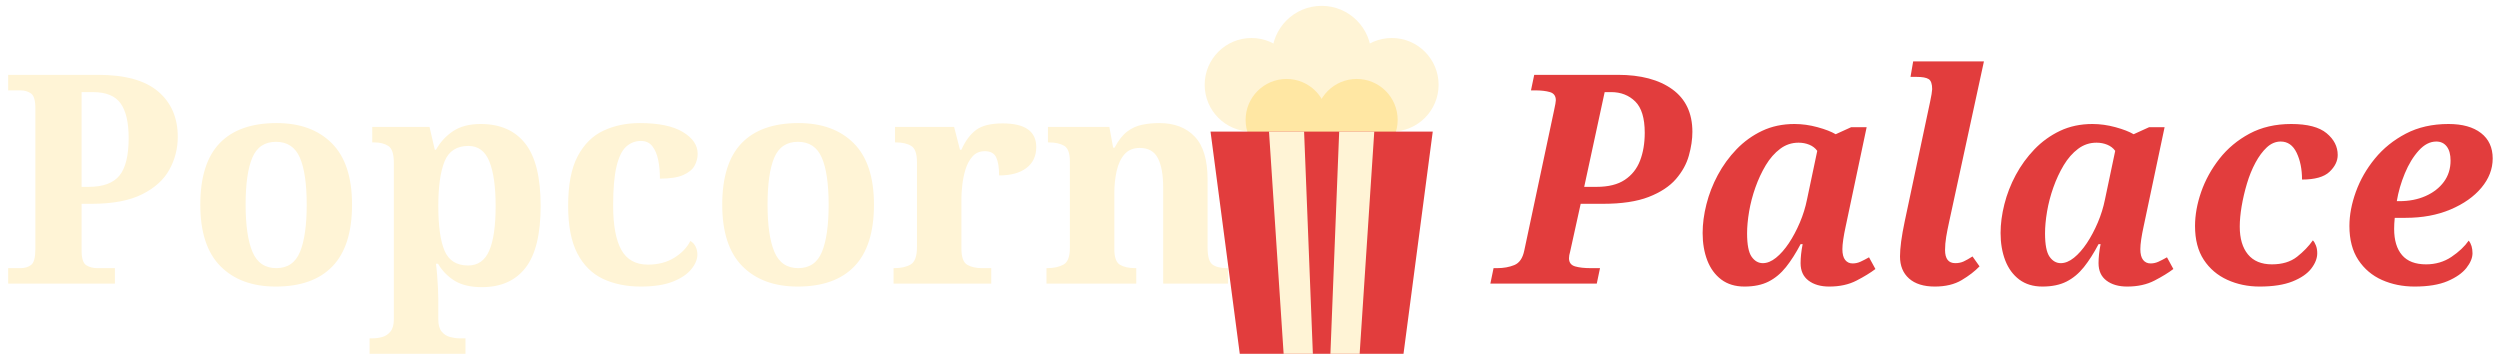
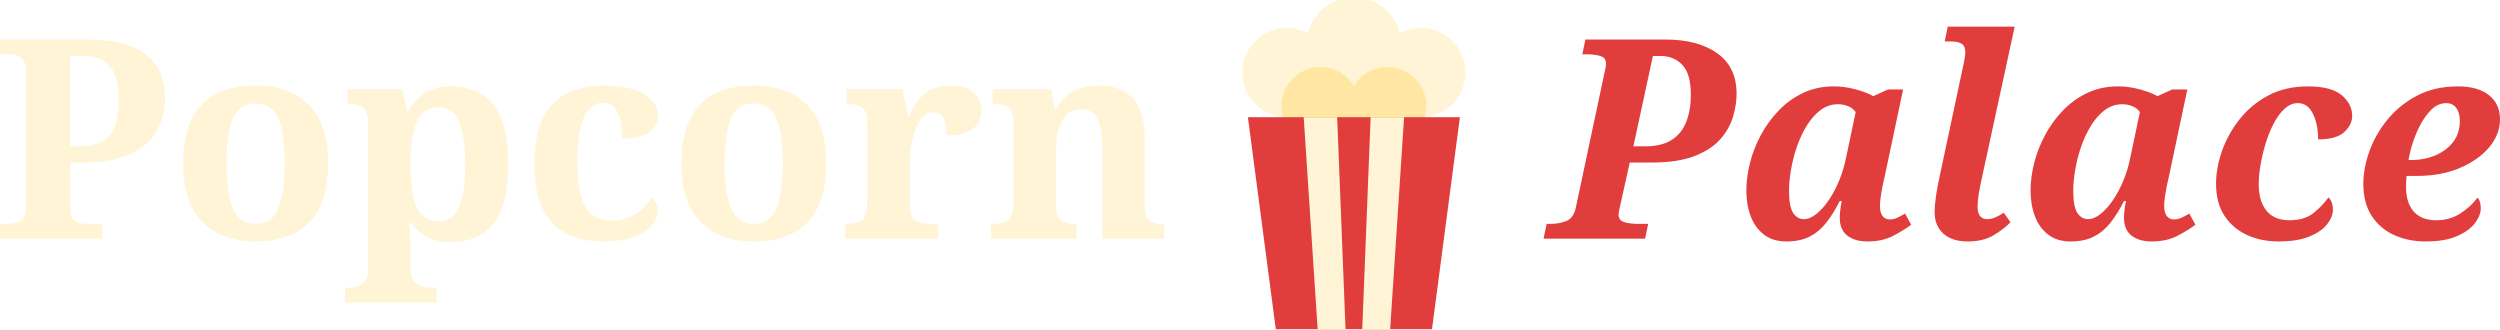
- <svg xmlns="http://www.w3.org/2000/svg" width="855" height="123" viewBox="0 -3 855 123">
-   <text x="0" y="94" font-family="serif" font-size="100" font-weight="700" fill="#FFF4D6">Popcorn</text>
-   <g transform="translate(408 0)">
+ <svg xmlns="http://www.w3.org/2000/svg" width="896" height="118" viewBox="0 -85.55 896.30 118.00">
+   <g transform="translate(-2.80 0)">
+     <path fill="#FFF4D6" d="M2.8 0.0V-5.3H5.7Q8.3 -5.3 10.2 -6.4Q12.1 -7.5 12.1 -11.8V-60.0Q12.1 -64.0 10.2 -65.05Q8.3 -66.1 6.0 -66.1H2.8V-71.4H34.1Q48.4 -71.4 55.2 -65.95Q62.0 -60.5 62.0 -50.2Q62.0 -43.9 59.05 -38.65Q56.1 -33.4 49.5 -30.35Q42.9 -27.3 31.9 -27.3H28.0V-11.3Q28.0 -7.3 29.8 -6.3Q31.6 -5.3 34.1 -5.3H39.4V0.0ZM31.0 -33.1Q38.6 -33.1 42.0 -36.95Q45.4 -40.8 45.4 -49.8Q45.4 -57.8 42.35 -61.65Q39.3 -65.5 32.4 -65.5H27.9V-33.1Z M94.3 1.0Q82.3 1.0 75.4 -5.95Q68.5 -12.9 68.5 -27.0Q68.5 -41.1 75.1 -48.0Q81.7 -54.9 94.6 -54.9Q106.6 -54.9 113.5 -48.0Q120.4 -41.1 120.4 -27.0Q120.4 -12.9 113.8 -5.95Q107.2 1.0 94.3 1.0ZM94.5 -5.3Q100.3 -5.3 102.6 -10.85Q104.9 -16.4 104.9 -27.0Q104.9 -37.7 102.55 -43.1Q100.2 -48.5 94.4 -48.5Q88.6 -48.5 86.3 -43.1Q84.0 -37.7 84.0 -27.0Q84.0 -16.4 86.35 -10.85Q88.7 -5.3 94.5 -5.3Z M126.5 22.9V17.6H127.7Q129.1 17.6 130.75 17.15Q132.4 16.7 133.6 15.35Q134.8 14.0 134.8 11.1V-41.3Q134.8 -45.9 132.9 -47.1Q131 -48.3 128.2 -48.3H127.4V-53.6H147L148.8 -45.8H149.2Q151.4 -49.7 155.05 -52.15Q158.7 -54.6 164.5 -54.6Q174.5 -54.6 179.75 -47.85Q185 -41.1 185 -26.6Q185 -12.1 179.75 -5.45Q174.5 1.2 164.4 1.2Q159.1 1.2 155.7 -0.7Q152.3 -2.6 150.2 -5.8H149.6Q149.8 -3.1 149.9 -0.15Q150 2.8 150 5.3V11.1Q150 13.9 151.2 15.3Q152.4 16.7 154.05 17.15Q155.7 17.6 157.1 17.6H159.3V22.9ZM160.2 -6.2Q165.2 -6.2 167.4 -11.25Q169.6 -16.3 169.6 -26.5Q169.6 -36.5 167.45 -41.8Q165.3 -47.1 160.3 -47.1Q154.3 -47.1 152.15 -41.8Q150 -36.5 150 -26.6Q150 -16.3 152.15 -11.25Q154.3 -6.2 160.2 -6.2Z M219.2 1.0Q211.8 1.0 206.25 -1.65Q200.7 -4.3 197.55 -10.35Q194.4 -16.4 194.4 -26.6Q194.4 -37.4 197.65 -43.55Q200.9 -49.7 206.45 -52.3Q212 -54.9 218.9 -54.9Q228.6 -54.9 233.65 -51.85Q238.7 -48.8 238.7 -44.4Q238.7 -42.2 237.65 -40.3Q236.6 -38.4 233.8 -37.15Q231 -35.9 225.8 -35.9Q225.8 -39.3 225.2 -42.25Q224.6 -45.2 223.2 -47.0Q221.8 -48.8 219.3 -48.8Q216.4 -48.8 214.3 -46.85Q212.2 -44.9 211.0 -40.1Q209.8 -35.3 209.8 -26.7Q209.8 -16.6 212.6 -11.55Q215.4 -6.5 221.7 -6.5Q226.9 -6.5 230.7 -8.85Q234.5 -11.2 236.2 -14.6Q237.4 -13.9 238 -12.6Q238.6 -11.3 238.6 -10.0Q238.6 -7.5 236.55 -4.95Q234.5 -2.4 230.25 -0.7Q226 1.0 219.2 1.0Z M272.9 1.0Q260.9 1.0 254 -5.95Q247.1 -12.9 247.1 -27.0Q247.1 -41.1 253.7 -48.0Q260.3 -54.9 273.2 -54.9Q285.2 -54.9 292.1 -48.0Q299 -41.1 299 -27.0Q299 -12.9 292.4 -5.95Q285.8 1.0 272.9 1.0ZM273.1 -5.3Q278.9 -5.3 281.2 -10.85Q283.5 -16.4 283.5 -27.0Q283.5 -37.7 281.15 -43.1Q278.8 -48.5 273 -48.5Q267.2 -48.5 264.9 -43.1Q262.6 -37.7 262.6 -27.0Q262.6 -16.4 264.95 -10.85Q267.3 -5.3 273.1 -5.3Z M305.8 0.0V-5.3H306.2Q309.6 -5.3 311.65 -6.55Q313.7 -7.8 313.7 -12.5V-41.5Q313.7 -45.9 311.8 -47.1Q309.9 -48.3 306.6 -48.3H306.3V-53.6H326.3L328.3 -44.0H328.8Q331.1 -49.3 334.3 -52.05Q337.5 -54.8 343.7 -54.8Q349.4 -54.8 352 -52.35Q354.6 -49.9 354.6 -46.0Q354.6 -41.4 351.35 -39.2Q348.1 -37.0 342.1 -37.0Q342.1 -41.1 341.15 -43.2Q340.2 -45.3 337.4 -45.3Q335.1 -45.3 333.55 -43.6Q332 -41.9 331 -39.2Q330 -36.5 329.5 -33.35Q329 -30.2 329 -27.3V-12.0Q329 -7.6 331 -6.45Q333 -5.3 336 -5.3H339.2V0.0Z M358.1 0.0V-5.3H358.7Q362 -5.3 364.05 -6.5Q366.1 -7.7 366.1 -12.2V-41.8Q366.1 -46.0 364.2 -47.15Q362.3 -48.3 359 -48.3H358.6V-53.6H379.7L381 -46.5H381.5Q383.8 -50.6 387.35 -52.75Q390.9 -54.9 396.8 -54.9Q404.7 -54.9 408.95 -50.3Q413.2 -45.7 413.2 -35.6V-12.4Q413.2 -7.7 414.8 -6.5Q416.4 -5.3 419.8 -5.3H420.2V0.0H398V-32.9Q398 -39.3 396.35 -42.85Q394.7 -46.4 390.3 -46.4Q386.9 -46.4 384.95 -44.25Q383 -42.1 382.2 -38.55Q381.4 -35.0 381.4 -30.9V-11.8Q381.4 -7.6 383.25 -6.45Q385.1 -5.3 388.4 -5.3H388.8V0.0Z" />
+   </g>
+   <g transform="translate(441.40 -85.55)">
    <circle cx="20" cy="26" r="16" fill="#FFF4D6" />
    <circle cx="44" cy="16" r="17" fill="#FFF4D6" />
    <circle cx="68" cy="26" r="16" fill="#FFF4D6" />
    <circle cx="32" cy="38" r="14" fill="#FFE7A3" />
    <circle cx="56" cy="38" r="14" fill="#FFE7A3" />
    <path d="M6 42 L82 42 L72 118 L16 118 Z" fill="#E23D3D" />
    <path d="M26 42 L31 118 L41 118 L38 42 Z" fill="#FFF4D6" />
    <path d="M50 42 L47 118 L57 118 L62 42 Z" fill="#FFF4D6" />
  </g>
-   <text x="512" y="94" font-family="serif" font-size="100" font-weight="700" font-style="italic" fill="#E23D3D">Palace</text>
+   <g transform="translate(555.70 0)">
+     <path fill="#E23D3D" d="M-2.3 0.0 -1.2 -5.3H0.1Q3.3 -5.3 5.9 -6.35Q8.5 -7.4 9.3 -11.3L19.5 -59.3Q20.1 -61.8 20.1 -62.7Q20.1 -64.9 18.05 -65.5Q16.0 -66.1 12.9 -66.1H11.6L12.7 -71.4H41.3Q53.1 -71.4 60.0 -66.45Q66.9 -61.5 66.9 -51.9Q66.9 -48.1 65.65 -43.8Q64.4 -39.5 61.15 -35.75Q57.9 -32.0 51.9 -29.65Q45.9 -27.3 36.3 -27.3H28.6L25.2 -12.0Q25.0 -11.0 24.8 -10.1Q24.6 -9.2 24.6 -8.7Q24.6 -6.5 26.7 -5.9Q28.8 -5.3 31.9 -5.3H35.2L34.1 0.0ZM34.1 -33.1Q40.1 -33.1 43.7 -35.45Q47.3 -37.8 48.9 -42.0Q50.5 -46.2 50.5 -51.6Q50.5 -59.1 47.45 -62.3Q44.4 -65.5 39.6 -65.5H36.9L29.9 -33.1Z M84.7 1.0Q80.0 1.0 76.8 -1.4Q73.6 -3.8 72.0 -7.95Q70.4 -12.1 70.4 -17.3Q70.4 -22.0 71.7 -27.15Q73.0 -32.3 75.6 -37.15Q78.2 -42.0 82.0 -45.95Q85.8 -49.9 90.75 -52.25Q95.7 -54.6 101.8 -54.6Q105.7 -54.6 109.7 -53.5Q113.7 -52.4 115.9 -51.1L121.2 -53.5H126.6L120.0 -22.3Q119.7 -21.2 119.3 -19.2Q118.9 -17.2 118.6 -15.15Q118.3 -13.1 118.3 -11.8Q118.3 -9.3 119.25 -8.1Q120.2 -6.9 121.8 -6.9Q123.2 -6.9 124.5 -7.5Q125.8 -8.1 127.3 -9.0L129.5 -5.0Q127.0 -3.1 123.1 -1.05Q119.2 1.0 113.8 1.0Q109.3 1.0 106.6 -1.1Q103.9 -3.2 103.9 -7.4Q103.9 -8.7 104.05 -10.1Q104.2 -11.5 104.6 -13.5H103.9Q101.5 -8.8 98.95 -5.6Q96.4 -2.4 93.0 -0.7Q89.6 1.0 84.7 1.0ZM91.0 -7.0Q93.2 -7.0 95.55 -8.9Q97.9 -10.8 100.0 -13.9Q102.1 -17.0 103.7 -20.9Q105.3 -24.8 106.1 -28.8L109.6 -45.4Q108.6 -46.8 106.9 -47.5Q105.2 -48.2 103.3 -48.2Q99.8 -48.2 97.0 -46.1Q94.2 -44.0 92.05 -40.5Q89.9 -37.0 88.5 -32.9Q87.1 -28.8 86.4 -24.65Q85.7 -20.5 85.7 -17.2Q85.7 -11.4 87.2 -9.2Q88.7 -7.0 91.0 -7.0Z M149.8 1.0Q144.1 1.0 141.0 -1.85Q137.9 -4.7 137.9 -9.5Q137.9 -11.9 138.4 -15.35Q138.9 -18.8 139.8 -22.8L148.2 -62.2Q148.5 -63.5 148.7 -64.85Q148.9 -66.2 148.9 -66.9Q148.9 -69.0 147.65 -69.85Q146.4 -70.7 143.6 -70.7H141.5L142.6 -76.0H166.6L154.7 -21.1Q154.1 -18.4 153.7 -15.9Q153.3 -13.4 153.3 -11.5Q153.3 -7.0 156.8 -7.0Q158.2 -7.0 159.6 -7.6Q161.0 -8.2 162.7 -9.3L165.1 -5.9Q162.7 -3.4 159.0 -1.2Q155.3 1.0 149.8 1.0Z M186.6 1.0Q181.9 1.0 178.7 -1.4Q175.5 -3.8 173.9 -7.95Q172.3 -12.1 172.3 -17.3Q172.3 -22.0 173.6 -27.15Q174.9 -32.3 177.5 -37.15Q180.1 -42.0 183.9 -45.95Q187.7 -49.9 192.65 -52.25Q197.6 -54.6 203.7 -54.6Q207.6 -54.6 211.6 -53.5Q215.6 -52.4 217.8 -51.1L223.1 -53.5H228.5L221.9 -22.3Q221.6 -21.2 221.2 -19.2Q220.8 -17.2 220.5 -15.15Q220.2 -13.1 220.2 -11.8Q220.2 -9.3 221.15 -8.1Q222.1 -6.9 223.7 -6.9Q225.1 -6.9 226.4 -7.5Q227.7 -8.1 229.2 -9.0L231.4 -5.0Q228.9 -3.1 225.0 -1.05Q221.1 1.0 215.7 1.0Q211.2 1.0 208.5 -1.1Q205.8 -3.2 205.8 -7.4Q205.8 -8.7 205.95 -10.1Q206.1 -11.5 206.5 -13.5H205.8Q203.4 -8.8 200.85 -5.6Q198.3 -2.4 194.9 -0.7Q191.5 1.0 186.6 1.0ZM192.9 -7.0Q195.1 -7.0 197.45 -8.9Q199.8 -10.8 201.9 -13.9Q204.0 -17.0 205.6 -20.9Q207.2 -24.8 208.0 -28.8L211.5 -45.4Q210.5 -46.8 208.8 -47.5Q207.1 -48.2 205.2 -48.2Q201.7 -48.2 198.9 -46.1Q196.1 -44.0 193.95 -40.5Q191.8 -37.0 190.4 -32.9Q189.0 -28.8 188.3 -24.65Q187.6 -20.5 187.6 -17.2Q187.6 -11.4 189.1 -9.2Q190.6 -7.0 192.9 -7.0Z M261.2 1.0Q255.0 1.0 249.95 -1.3Q244.9 -3.6 241.85 -8.15Q238.8 -12.7 238.8 -19.7Q238.8 -25.3 240.9 -31.35Q243.0 -37.4 247.15 -42.7Q251.3 -48.0 257.45 -51.3Q263.6 -54.6 271.7 -54.6Q280.1 -54.6 283.85 -51.45Q287.6 -48.3 287.6 -44.0Q287.6 -40.9 284.8 -38.25Q282.0 -35.6 275.4 -35.6Q275.4 -40.9 273.55 -44.75Q271.7 -48.6 268.1 -48.6Q265.6 -48.6 263.4 -46.6Q261.2 -44.6 259.5 -41.35Q257.8 -38.1 256.6 -34.2Q255.4 -30.3 254.75 -26.45Q254.1 -22.6 254.1 -19.5Q254.1 -13.4 256.9 -10.0Q259.7 -6.6 265.1 -6.6Q270.5 -6.6 273.75 -9.2Q277.0 -11.8 279.1 -14.8Q279.8 -14.2 280.25 -13.05Q280.7 -11.9 280.7 -10.4Q280.7 -7.8 278.6 -5.15Q276.5 -2.5 272.2 -0.75Q267.9 1.0 261.2 1.0Z M314.0 1.0Q307.8 1.0 302.75 -1.25Q297.7 -3.5 294.65 -8.1Q291.6 -12.7 291.6 -19.7Q291.6 -25.3 293.8 -31.4Q296.0 -37.5 300.3 -42.75Q304.6 -48.0 310.9 -51.3Q317.2 -54.6 325.5 -54.6Q332.7 -54.6 336.65 -51.45Q340.6 -48.3 340.6 -42.8Q340.6 -37.4 336.75 -32.8Q332.9 -28.2 326.2 -25.35Q319.5 -22.5 310.9 -22.5H307.1Q307.0 -21.5 306.95 -20.5Q306.9 -19.5 306.9 -18.7Q306.9 -12.9 309.65 -9.75Q312.4 -6.6 317.8 -6.6Q322.7 -6.6 326.55 -9.15Q330.4 -11.7 332.5 -14.7Q333.7 -13.6 333.7 -10.9Q333.7 -8.3 331.6 -5.55Q329.5 -2.8 325.15 -0.9Q320.8 1.0 314.0 1.0ZM308.7 -28.2Q313.6 -28.2 317.6 -29.95Q321.6 -31.7 323.9 -34.8Q326.2 -37.9 326.2 -42.1Q326.2 -45.2 324.9 -46.9Q323.6 -48.6 321.3 -48.6Q318.0 -48.6 315.25 -45.5Q312.5 -42.4 310.55 -37.7Q308.6 -33.0 307.8 -28.2Z" />
+   </g>
</svg>
